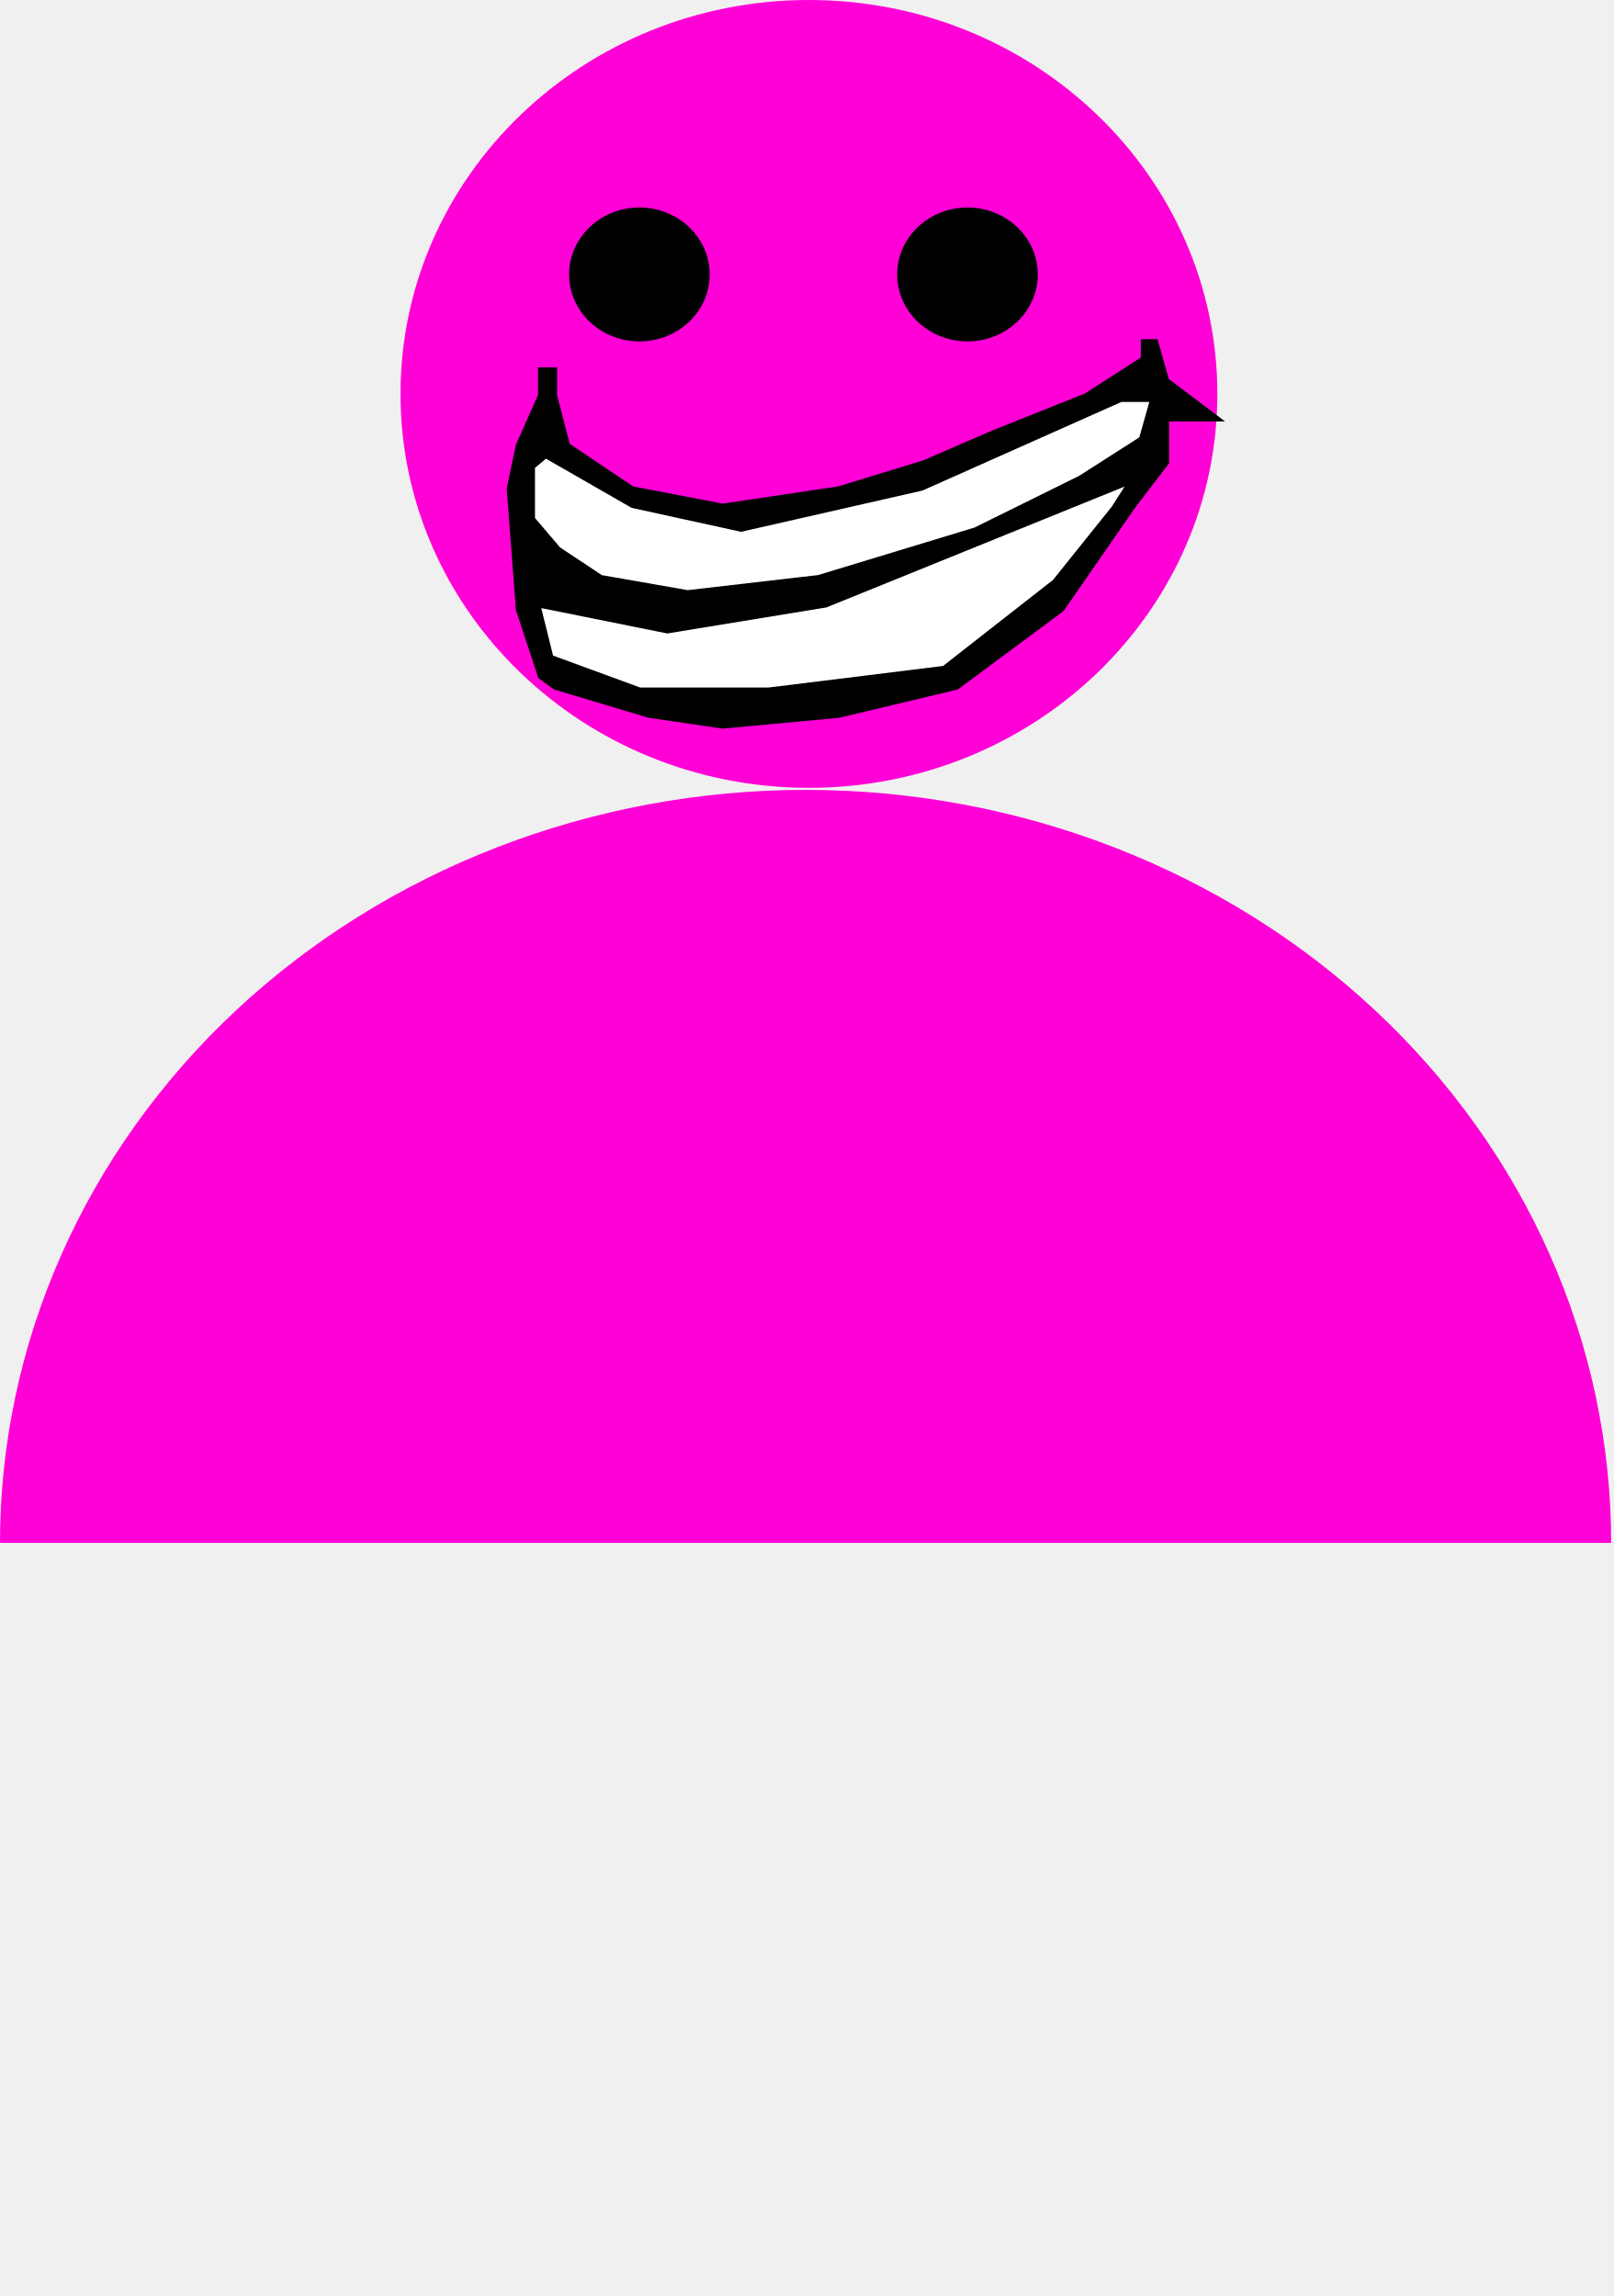
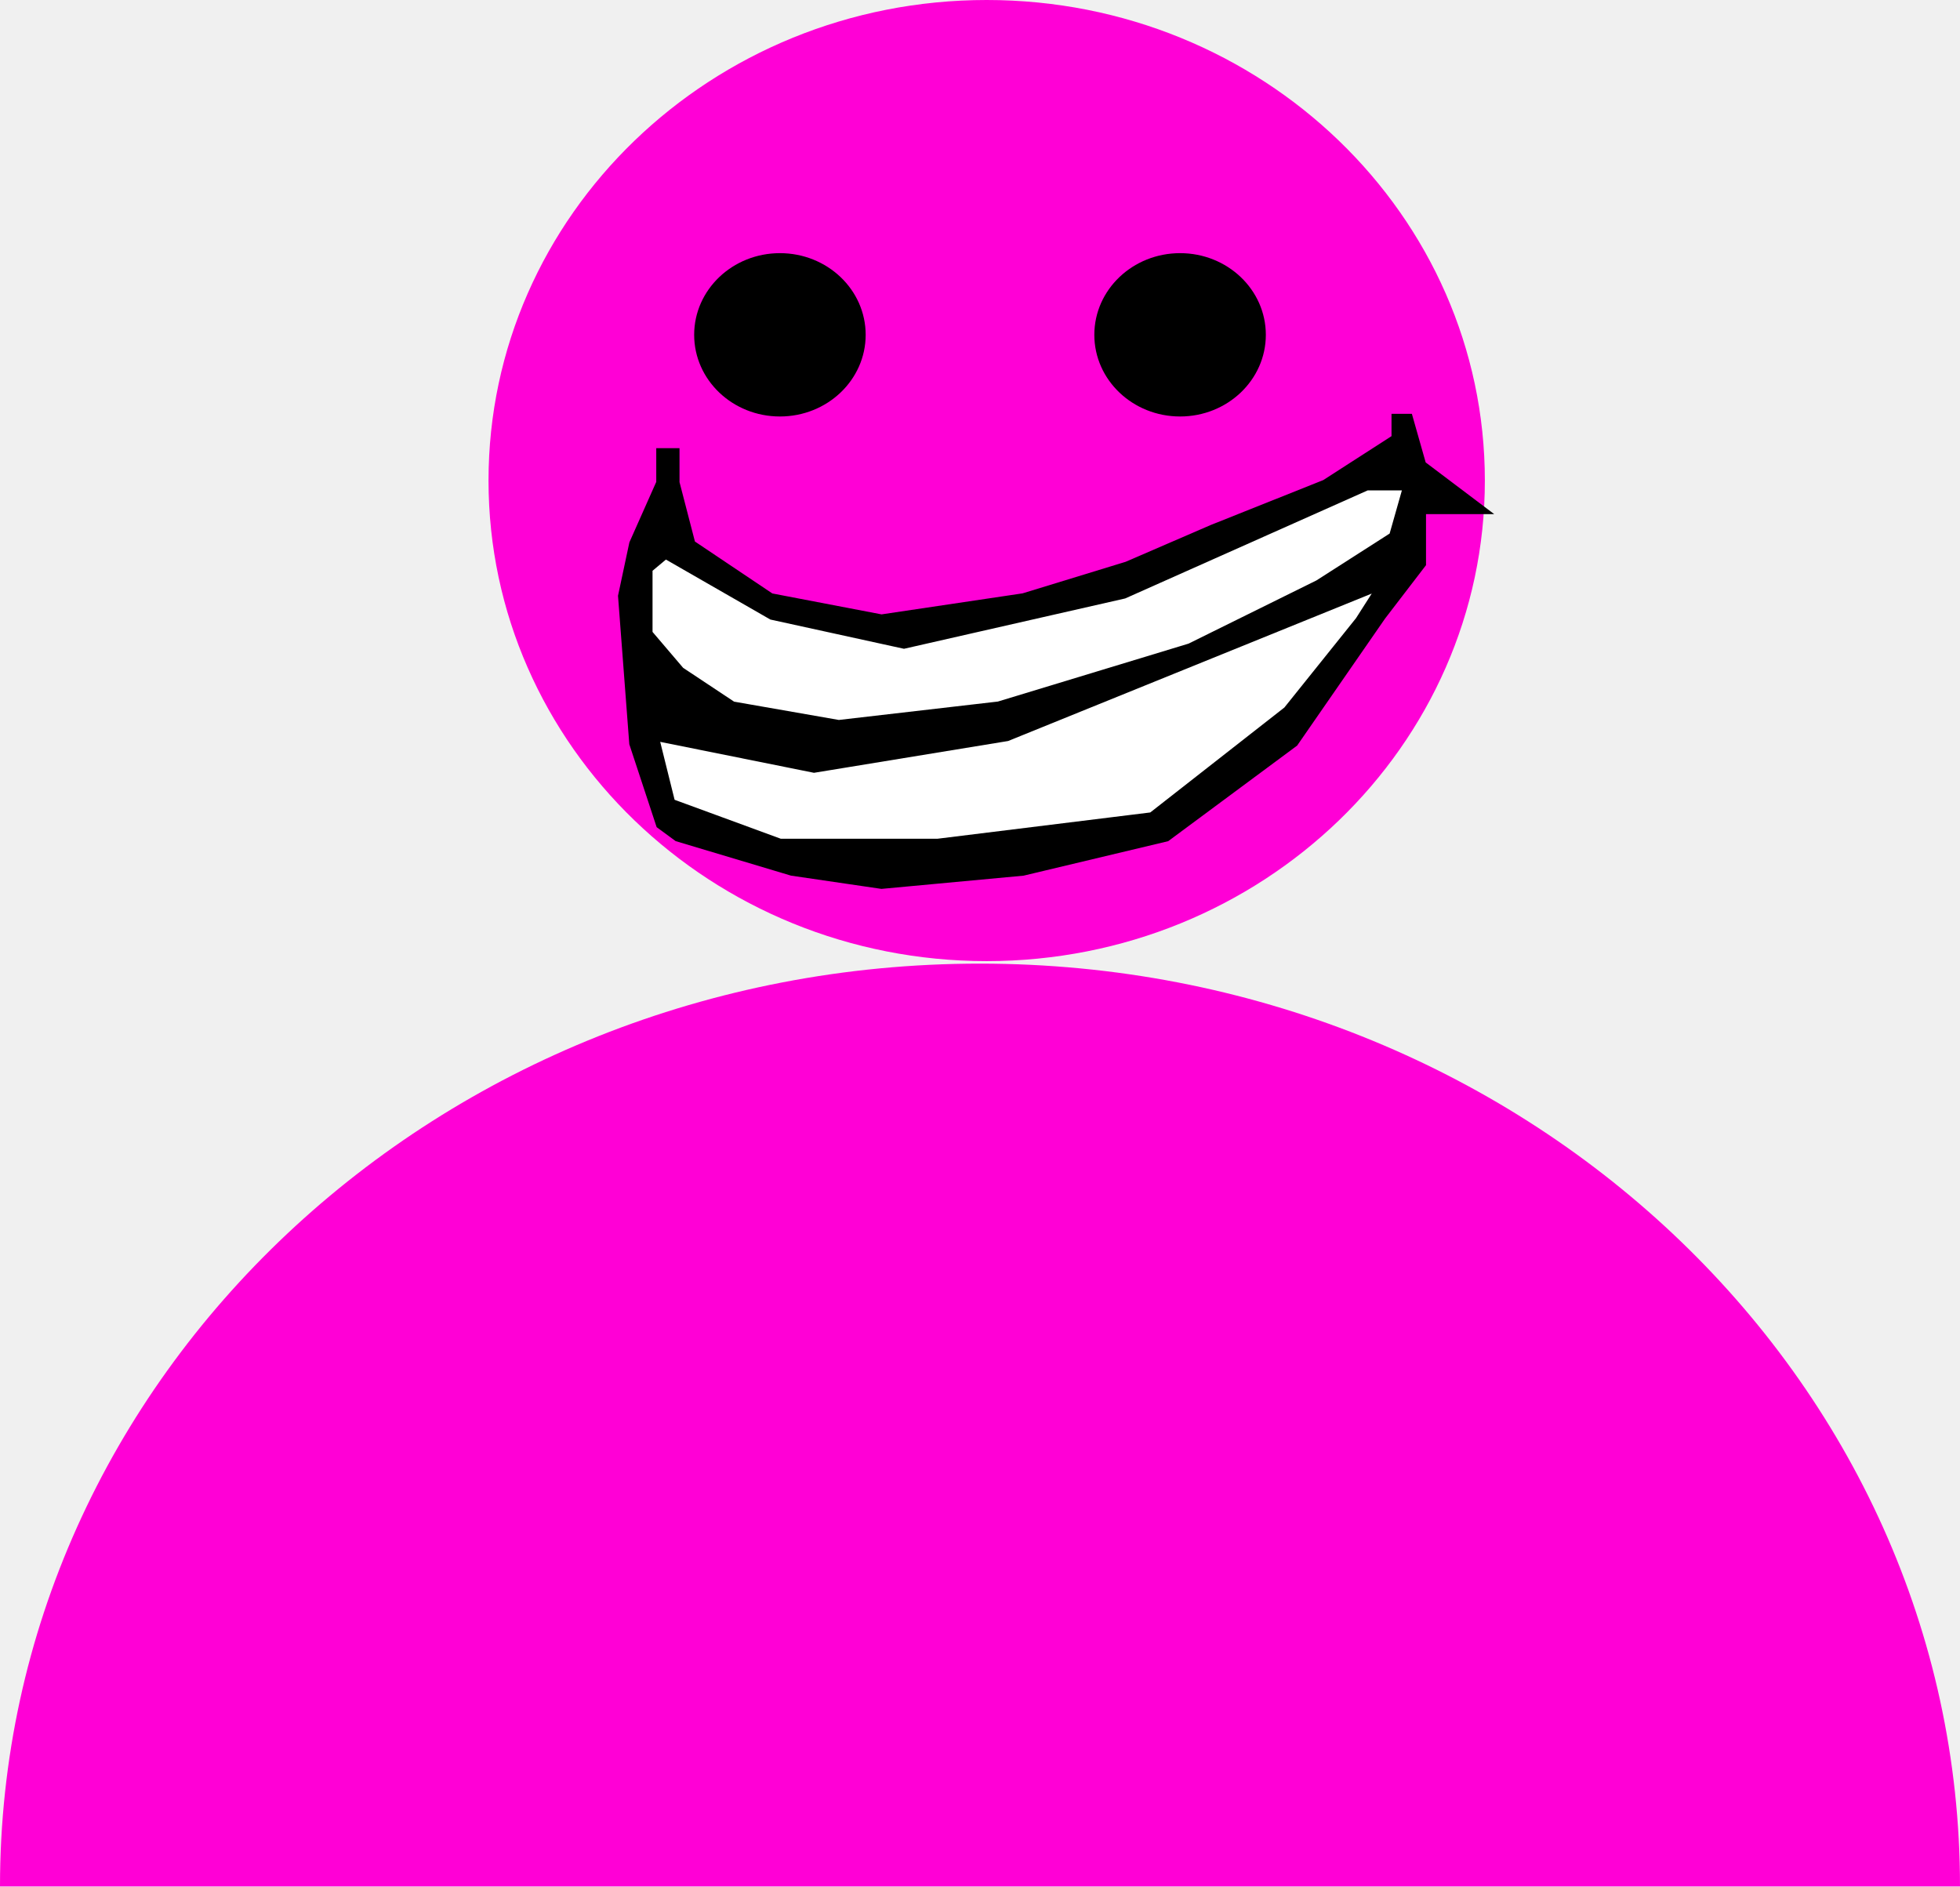
- <svg xmlns="http://www.w3.org/2000/svg" width="241" height="343" viewBox="0 0 241 343" fill="none">
-   <path d="M1.52588e-05 230.5C1.52588e-05 215.726 3.112 201.097 9.159 187.448C15.205 173.799 24.068 161.397 35.24 150.95C46.413 140.504 59.677 132.217 74.275 126.564C88.872 120.91 104.518 118 120.319 118C136.119 118 151.765 120.91 166.362 126.564C180.96 132.217 194.224 140.504 205.397 150.95C216.569 161.397 225.432 173.799 231.478 187.448C237.525 201.097 240.637 215.726 240.637 230.5L120.319 230.5L1.52588e-05 230.5Z" fill="#FF00D6" />
-   <ellipse cx="120.818" cy="58.847" rx="61" ry="58.847" fill="#FF00D6" />
+ <svg xmlns="http://www.w3.org/2000/svg" width="240" height="231" viewBox="0 0 240 231" fill="none">
+   <path d="M240 231C240 231 186.274 231 120 231C53.726 231 0 231 0 231C0 168.592 53.726 118 120 118C186.274 118 240 168.592 240 231Z" fill="#FF00D6" />
+   <ellipse cx="120.819" cy="58.847" rx="61" ry="58.847" fill="#FF00D6" />
  <ellipse cx="95.5" cy="41" rx="10.5" ry="10" fill="black" />
  <ellipse cx="144.5" cy="41" rx="10.5" ry="10" fill="black" />
-   <path d="M80.68 59.079V55.201H82.883V59.079L84.81 66.512L94.447 72.976L107.938 75.561L125.283 72.976L137.948 69.098L148.41 64.573L162.177 59.079L170.712 53.585V51H172.639L174.291 56.817L182 62.634H174.291V66.512V69.098L169.335 75.561L158.597 91.073L142.904 102.707L125.283 106.909L107.938 108.524L96.925 106.909L82.883 102.707L80.68 101.091L77.377 91.073L76 72.976L77.377 66.512L80.68 59.079Z" fill="black" stroke="black" stroke-width="0.646" />
-   <path d="M79.579 77.5V69.744L81.507 68.128L94.447 75.561L110.691 79.116L137.673 72.976L167.408 59.726H172.088L170.436 65.543L161.351 71.36L145.657 79.116L122.255 86.226L102.706 88.488L89.766 86.226L83.434 82.024L79.579 77.5Z" fill="white" stroke="black" stroke-width="0.646" />
-   <path d="M82.332 98.183L80.405 90.427L99.678 94.305L123.356 90.427L168.784 72.006L166.306 75.884L157.496 86.872L140.977 99.799L114.821 103.03H95.548L82.332 98.183Z" fill="white" stroke="black" stroke-width="0.646" />
+   <path d="M80.681 59.079V55.201H82.883V59.079L84.811 66.512L94.447 72.976L107.938 75.561L125.283 72.976L137.948 69.098L148.411 64.573L162.177 59.079L170.712 53.585V51H172.639L174.291 56.817L182 62.634H174.291V66.512V69.098L169.335 75.561L158.598 91.073L142.904 102.707L125.283 106.909L107.938 108.524L96.925 106.909L82.883 102.707L80.681 101.091L77.377 91.073L76 72.976L77.377 66.512L80.681 59.079Z" fill="black" stroke="black" stroke-width="0.646" />
+   <path d="M79.579 77.5V69.744L81.507 68.128L94.447 75.561L110.691 79.116L137.673 72.976L167.408 59.726H172.088L170.436 65.543L161.351 71.36L145.657 79.116L122.255 86.226L102.707 88.488L89.766 86.226L83.434 82.024L79.579 77.5Z" fill="white" stroke="black" stroke-width="0.646" />
+   <path d="M82.332 98.183L80.405 90.427L99.678 94.305L123.356 90.427L168.784 72.006L166.307 75.884L157.496 86.872L140.977 99.799L114.821 103.03H95.548L82.332 98.183Z" fill="white" stroke="black" stroke-width="0.646" />
</svg>
